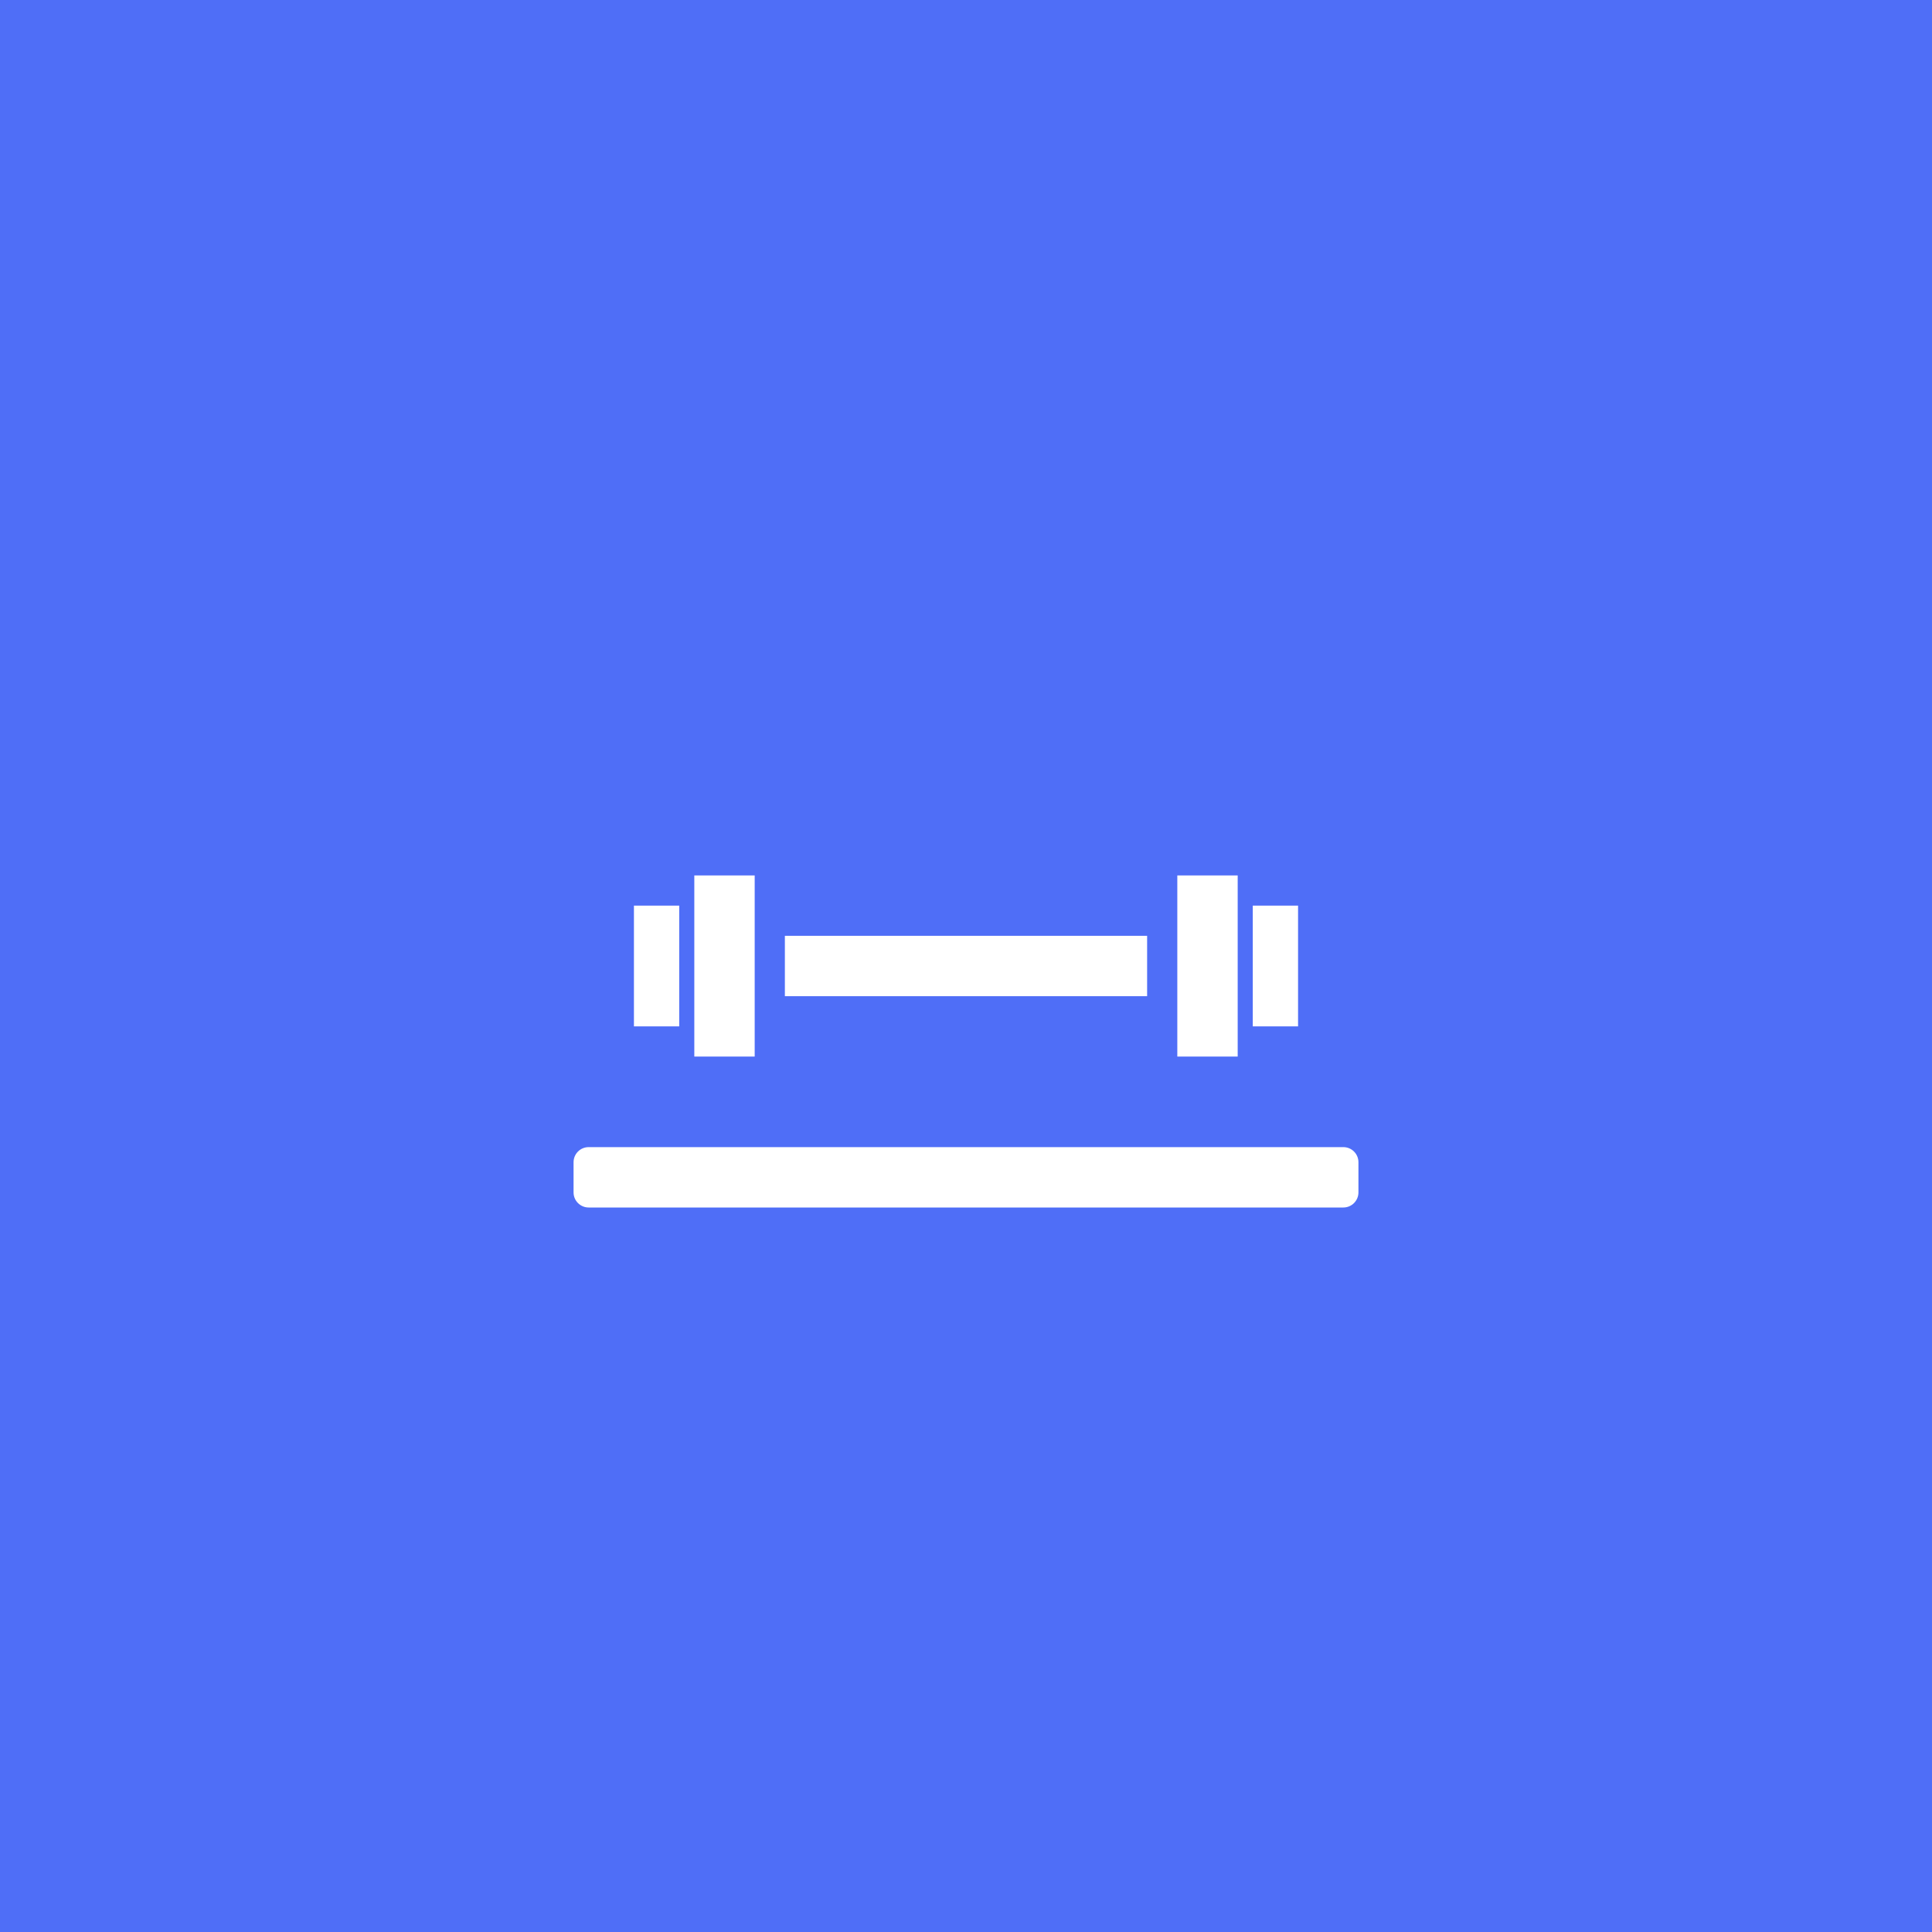
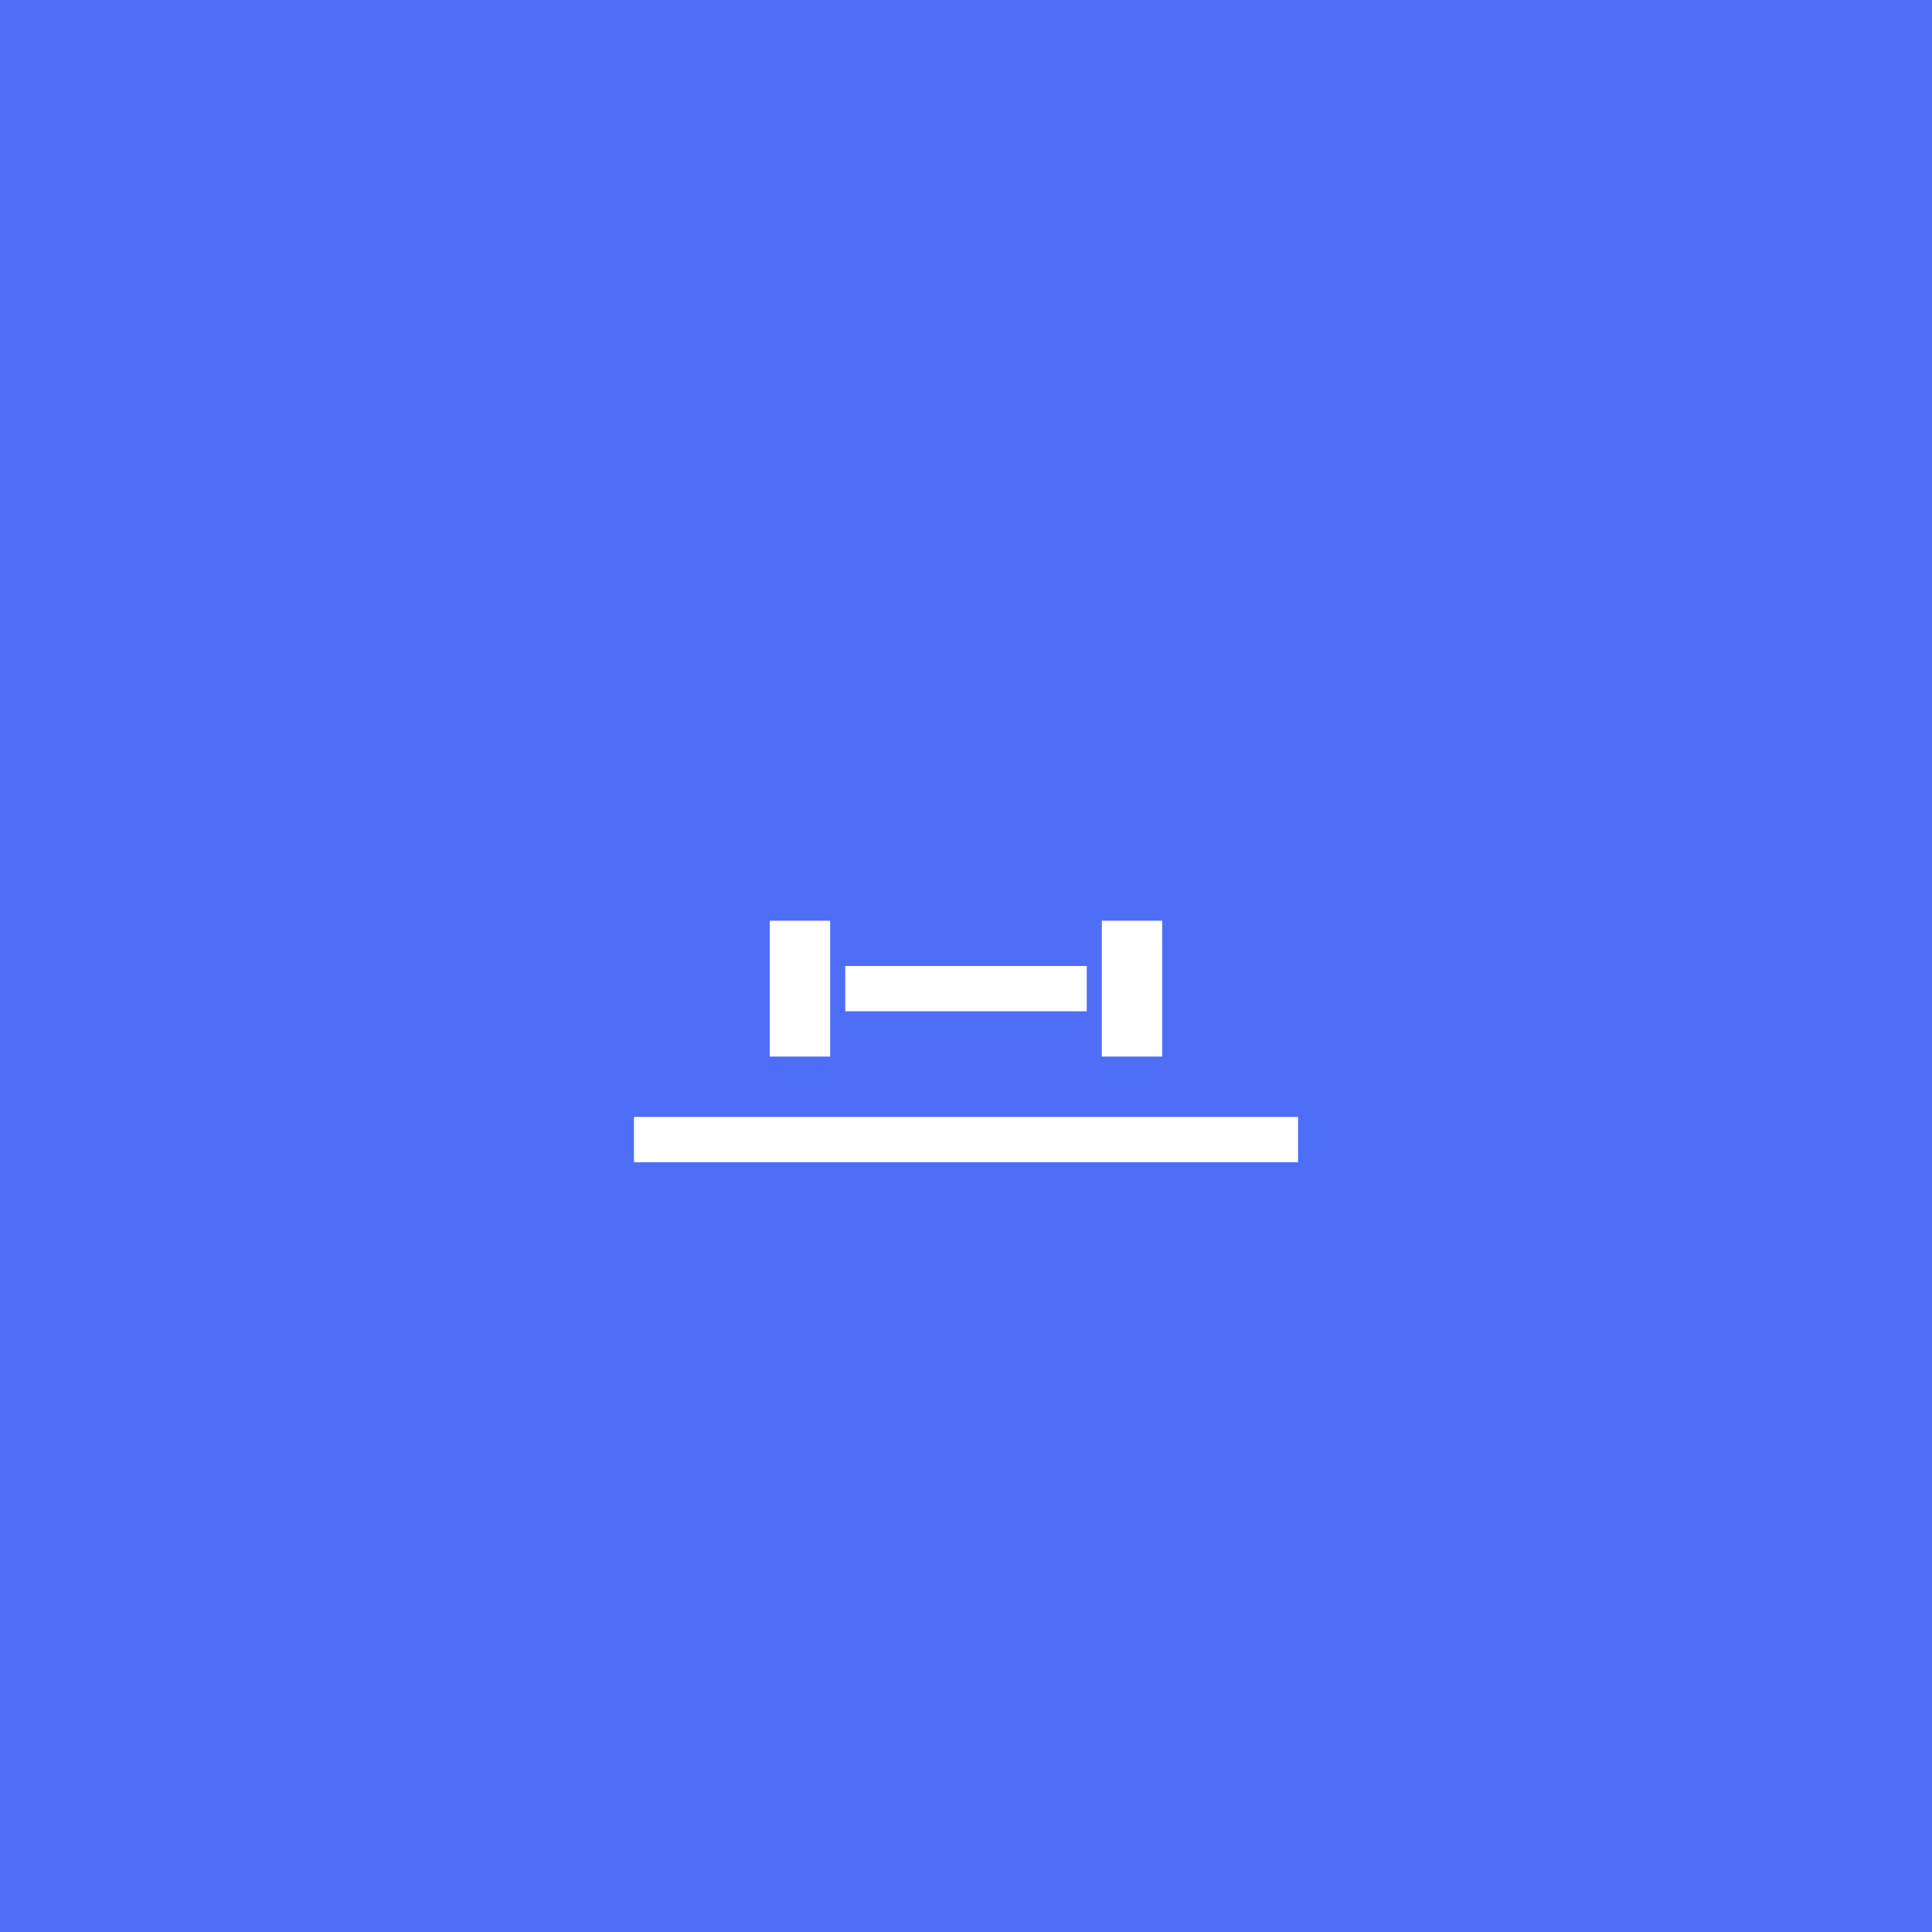
<svg xmlns="http://www.w3.org/2000/svg" viewBox="0 0 512 512">
  <rect width="512" height="512" fill="#4f6ef7" />
  <g transform="translate(128, 128) scale(4)">
-     <rect x="6" y="44" width="52" height="4" rx="1" fill="white" />
-     <rect x="20" y="30" width="24" height="4" fill="white" />
-     <rect x="14" y="26" width="4" height="12" fill="white" />
-     <rect x="10" y="28" width="3" height="8" fill="white" />
-     <rect x="46" y="26" width="4" height="12" fill="white" />
-     <rect x="51" y="28" width="3" height="8" fill="white" />
+     <rect x="10" y="42" width="44" height="3" fill="white" />
+     <rect x="24" y="32" width="16" height="3" fill="white" />
+     <rect x="19" y="29" width="4" height="9" fill="white" />
+     <rect x="41" y="29" width="4" height="9" fill="white" />
  </g>
</svg>
